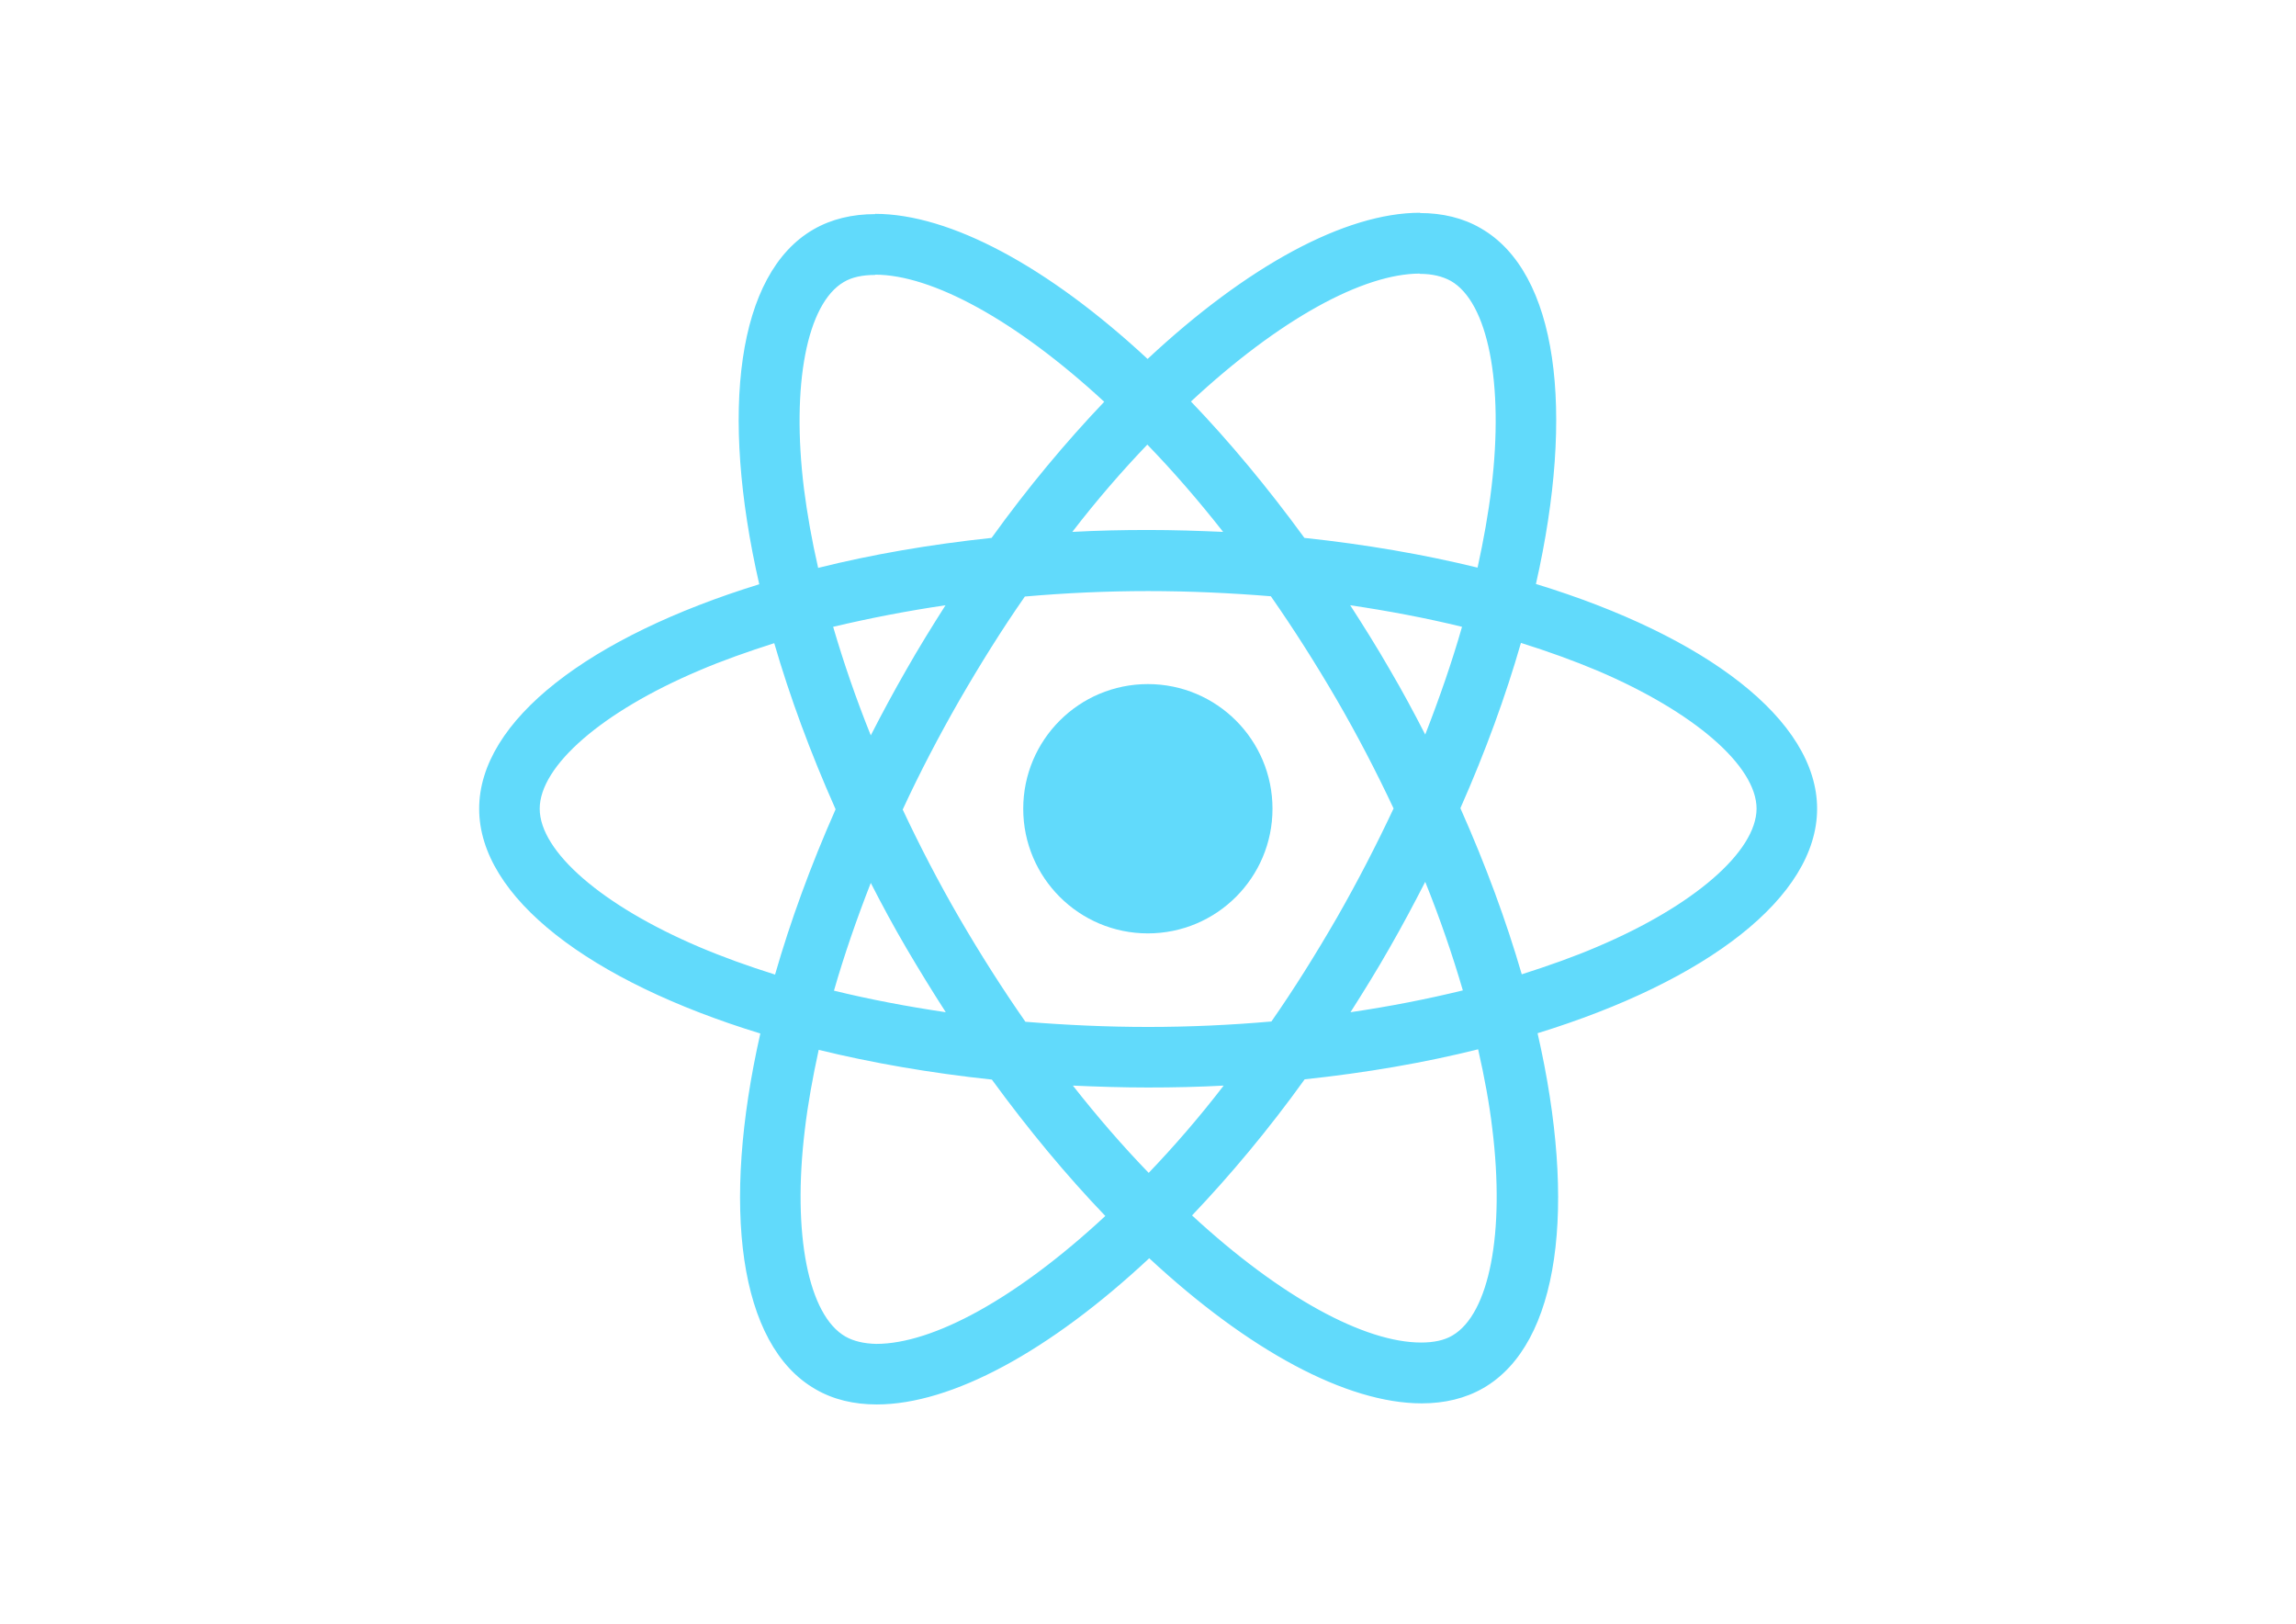
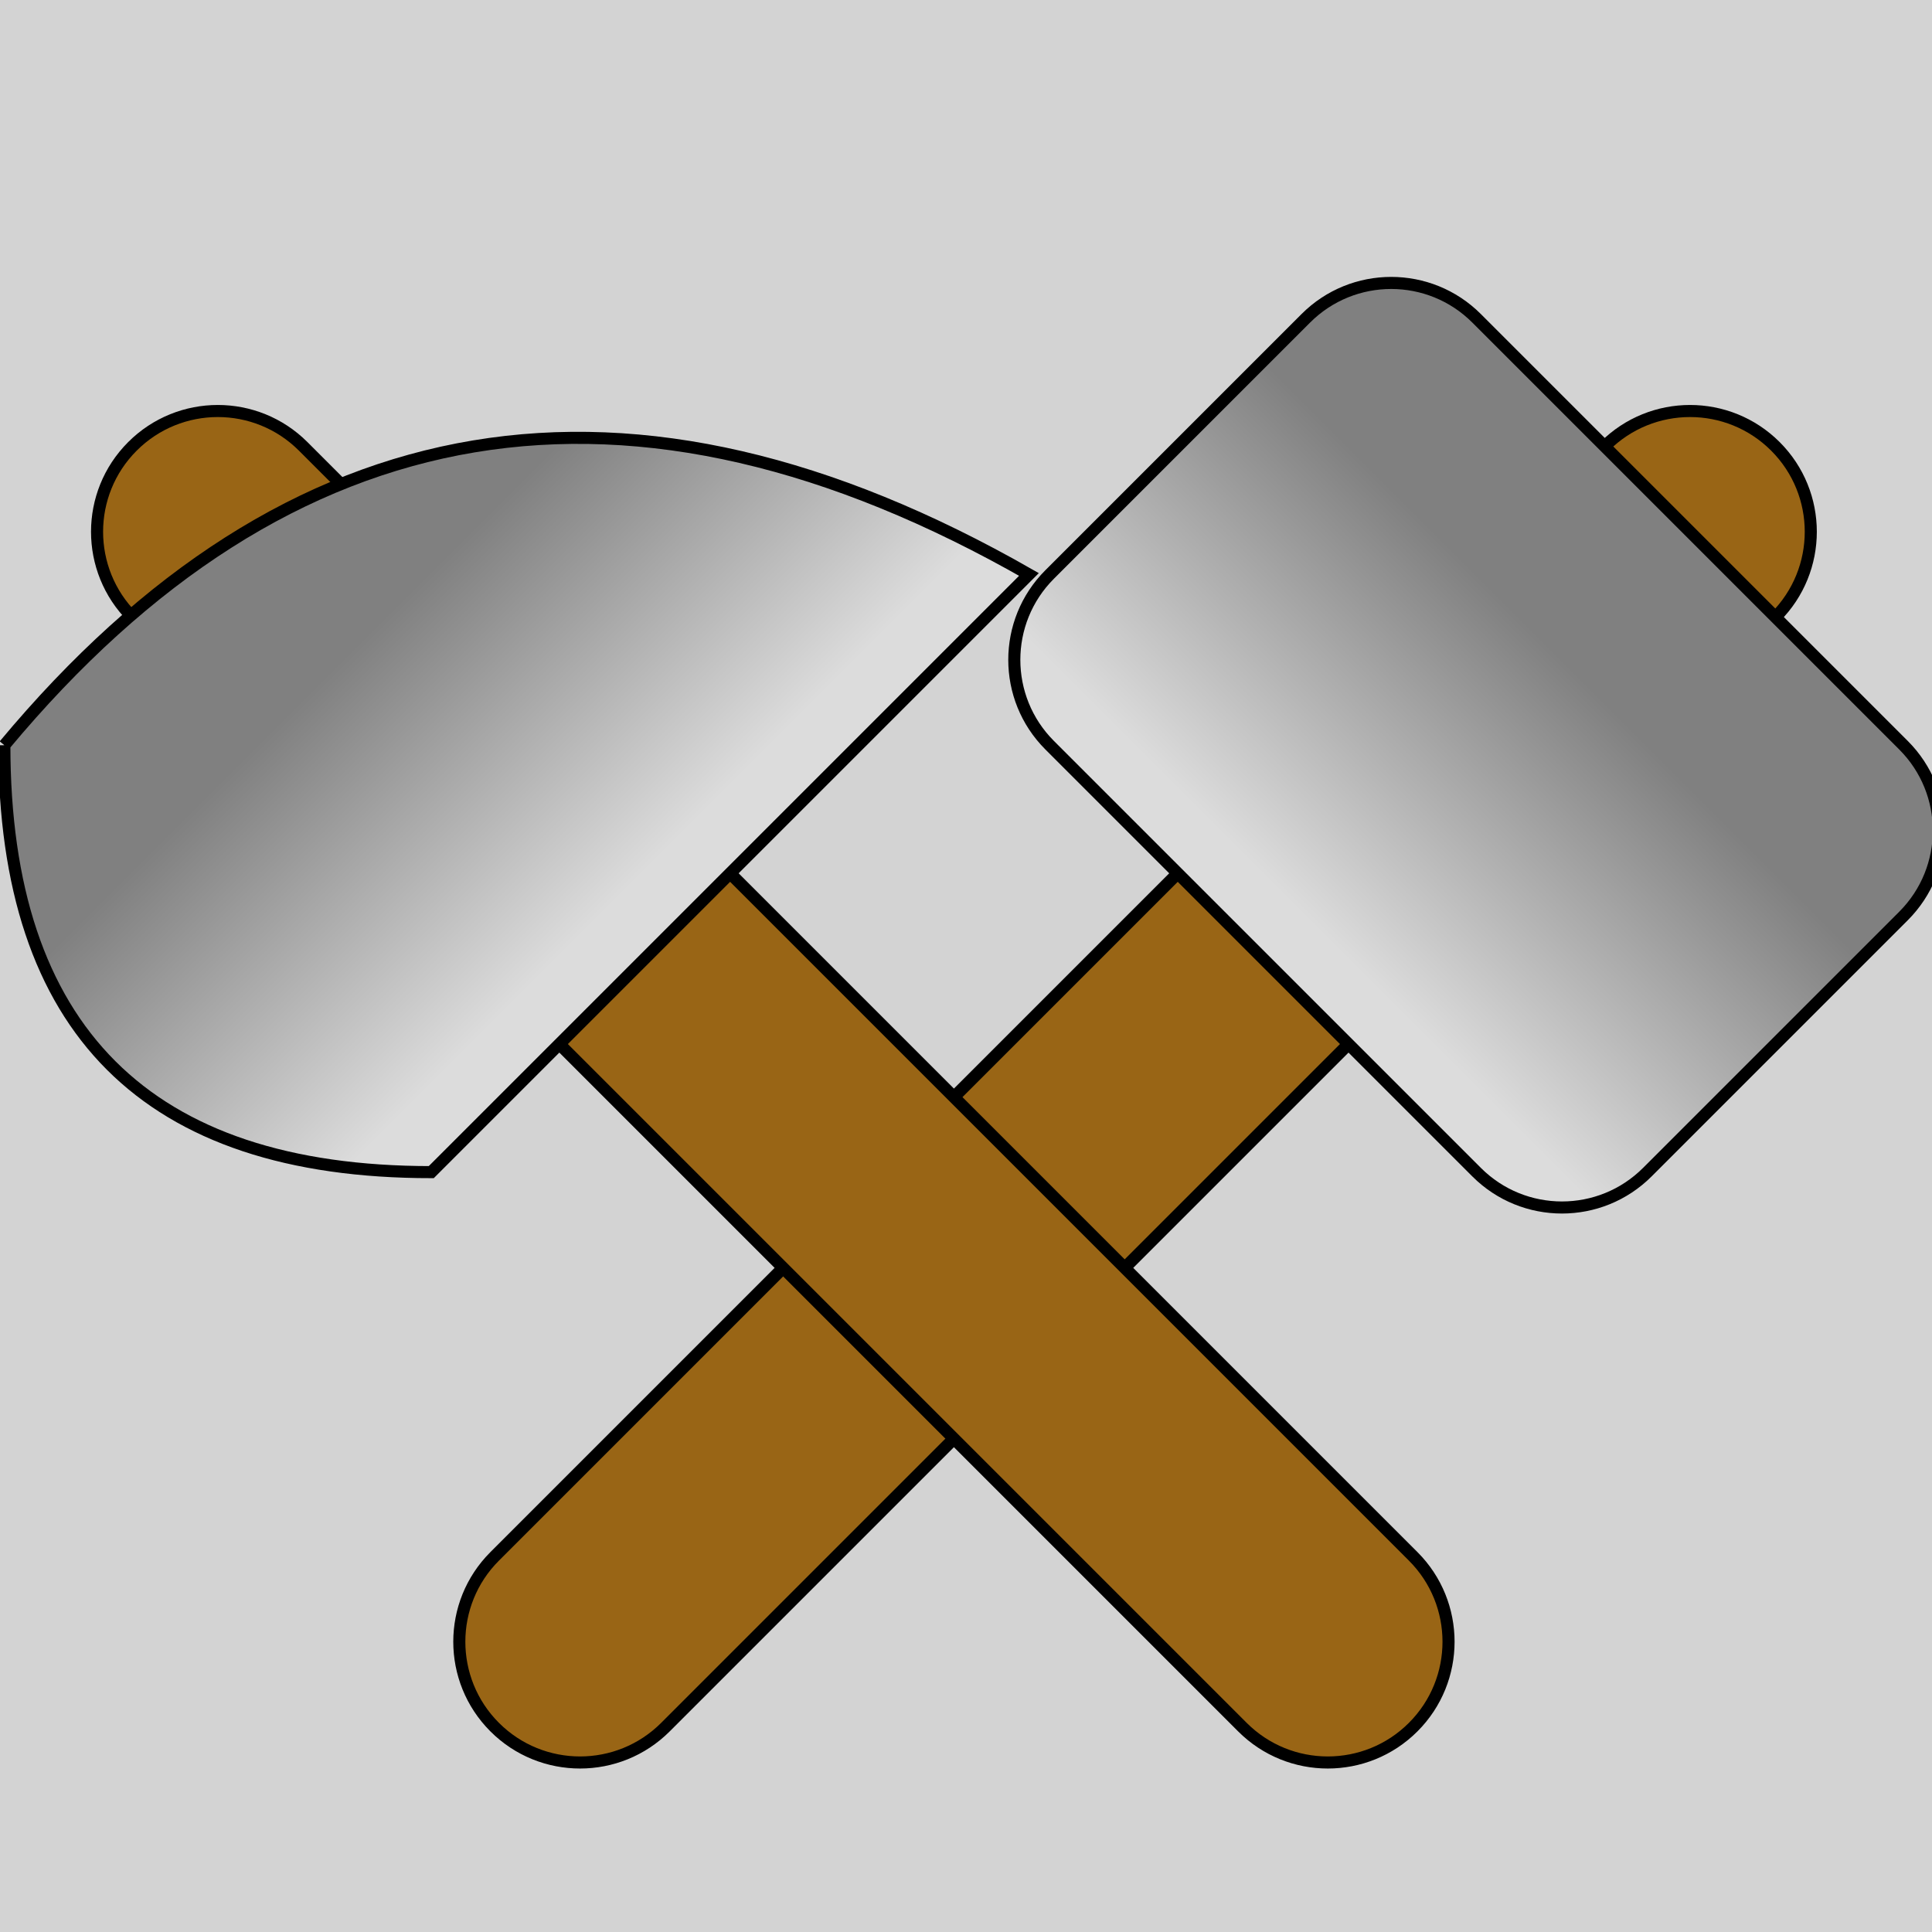
- <svg xmlns="http://www.w3.org/2000/svg" viewBox="0 0 841.9 595.3">
-   <g fill="#61DAFB">
-     <path d="M666.3 296.5c0-32.5-40.7-63.3-103.1-82.4 14.4-63.6 8-114.2-20.2-130.4-6.5-3.8-14.1-5.6-22.4-5.6v22.3c4.6 0 8.3.9 11.4 2.6 13.6 7.8 19.5 37.5 14.9 75.7-1.1 9.4-2.9 19.3-5.1 29.4-19.6-4.8-41-8.5-63.5-10.9-13.5-18.5-27.5-35.3-41.6-50 32.6-30.3 63.2-46.9 84-46.9V78c-27.5 0-63.5 19.6-99.9 53.6-36.4-33.8-72.4-53.2-99.9-53.2v22.3c20.7 0 51.4 16.5 84 46.6-14 14.7-28 31.4-41.3 49.9-22.6 2.4-44 6.1-63.6 11-2.3-10-4-19.7-5.2-29-4.7-38.2 1.1-67.9 14.6-75.8 3-1.8 6.9-2.6 11.5-2.6V78.5c-8.4 0-16 1.8-22.6 5.6-28.1 16.2-34.4 66.7-19.9 130.1-62.2 19.2-102.7 49.9-102.7 82.3 0 32.5 40.7 63.3 103.1 82.4-14.4 63.6-8 114.2 20.2 130.4 6.5 3.8 14.1 5.6 22.5 5.6 27.5 0 63.5-19.6 99.9-53.6 36.4 33.8 72.4 53.2 99.9 53.2 8.4 0 16-1.8 22.6-5.6 28.1-16.2 34.4-66.7 19.9-130.1 62-19.1 102.5-49.9 102.5-82.3zm-130.2-66.7c-3.7 12.9-8.3 26.2-13.5 39.5-4.1-8-8.4-16-13.1-24-4.6-8-9.5-15.8-14.4-23.4 14.2 2.1 27.9 4.7 41 7.9zm-45.8 106.5c-7.8 13.5-15.8 26.3-24.1 38.2-14.9 1.3-30 2-45.2 2-15.1 0-30.2-.7-45-1.9-8.3-11.9-16.4-24.6-24.2-38-7.6-13.1-14.5-26.4-20.8-39.8 6.2-13.4 13.2-26.8 20.7-39.9 7.8-13.5 15.8-26.3 24.1-38.2 14.9-1.3 30-2 45.2-2 15.1 0 30.2.7 45 1.9 8.3 11.9 16.4 24.6 24.2 38 7.6 13.1 14.5 26.4 20.8 39.8-6.3 13.4-13.2 26.8-20.7 39.9zm32.3-13c5.4 13.4 10 26.8 13.8 39.8-13.1 3.2-26.9 5.9-41.2 8 4.9-7.7 9.8-15.6 14.4-23.7 4.6-8 8.9-16.1 13-24.1zM421.2 430c-9.3-9.6-18.6-20.3-27.8-32 9 .4 18.2.7 27.5.7 9.4 0 18.7-.2 27.8-.7-9 11.7-18.3 22.4-27.5 32zm-74.4-58.9c-14.2-2.1-27.9-4.7-41-7.9 3.7-12.9 8.3-26.2 13.5-39.5 4.1 8 8.4 16 13.1 24 4.7 8 9.5 15.8 14.4 23.4zM420.7 163c9.3 9.6 18.6 20.3 27.8 32-9-.4-18.2-.7-27.5-.7-9.4 0-18.7.2-27.8.7 9-11.7 18.3-22.4 27.5-32zm-74 58.9c-4.9 7.7-9.8 15.6-14.4 23.7-4.6 8-8.9 16-13 24-5.4-13.4-10-26.8-13.8-39.8 13.1-3.1 26.9-5.8 41.2-7.9zm-90.5 125.2c-35.4-15.1-58.3-34.9-58.3-50.6 0-15.7 22.9-35.6 58.3-50.6 8.6-3.7 18-7 27.7-10.1 5.7 19.6 13.2 40 22.5 60.9-9.2 20.8-16.6 41.1-22.2 60.6-9.9-3.1-19.3-6.5-28-10.2zM310 490c-13.6-7.8-19.5-37.5-14.9-75.7 1.1-9.4 2.9-19.3 5.1-29.4 19.6 4.8 41 8.5 63.5 10.9 13.5 18.5 27.5 35.3 41.6 50-32.6 30.3-63.2 46.9-84 46.9-4.5-.1-8.3-1-11.3-2.7zm237.2-76.2c4.7 38.2-1.1 67.9-14.6 75.8-3 1.8-6.9 2.6-11.5 2.6-20.7 0-51.4-16.5-84-46.6 14-14.7 28-31.4 41.3-49.9 22.6-2.4 44-6.1 63.6-11 2.3 10.1 4.1 19.8 5.2 29.1zm38.5-66.7c-8.6 3.7-18 7-27.7 10.1-5.7-19.6-13.2-40-22.5-60.9 9.2-20.8 16.6-41.1 22.2-60.6 9.9 3.1 19.3 6.5 28.1 10.2 35.4 15.1 58.3 34.9 58.3 50.6-.1 15.7-23 35.6-58.4 50.6zM320.8 78.4z" />
-     <circle cx="420.9" cy="296.5" r="45.7" />
-     <path d="M520.5 78.1z" />
+ <svg xmlns="http://www.w3.org/2000/svg" viewBox="0 0 16 16" width="16" height="16">
+   <defs>
+     <linearGradient id="myGradient" gradientTransform="rotate(90)">
+       <stop offset="30%" stop-color="gray" />
+       <stop offset="90%" stop-color="#dcdcdc" />
+     </linearGradient>
+   </defs>
+   <rect width="100%" height="100%" fill="lightgray" />
+   <g transform="translate(-2.6,-1)">
+     <g transform="translate(2,0)">
+       <g transform="rotate(45, 10, 10)">
+         <rect x="9" y="2.5" width="2" height="15" rx="1" fill="#996515" stroke="black" stroke-width=".1" />
+         <rect x="6.5" y="3.5" width="7" height="5" rx="1" fill="url(#myGradient)" stroke="black" stroke-width=".1" />
+       </g>
+     </g>
+     <g transform="translate(-1,0)">
+       <g transform="rotate(-45, 10, 10)">
+         <rect x="9" y="2.5" width="2" height="15" rx="1" fill="#996515" stroke="black" stroke-width=".1" />
+         <path d="M 7.5 3.5 q -2.5 2.5 0 5 h7 q -1.5 -5.5 -7 -5" stroke-width=".1" stroke="black" fill="url(#myGradient)" />
+       </g>
+     </g>
  </g>
</svg>
